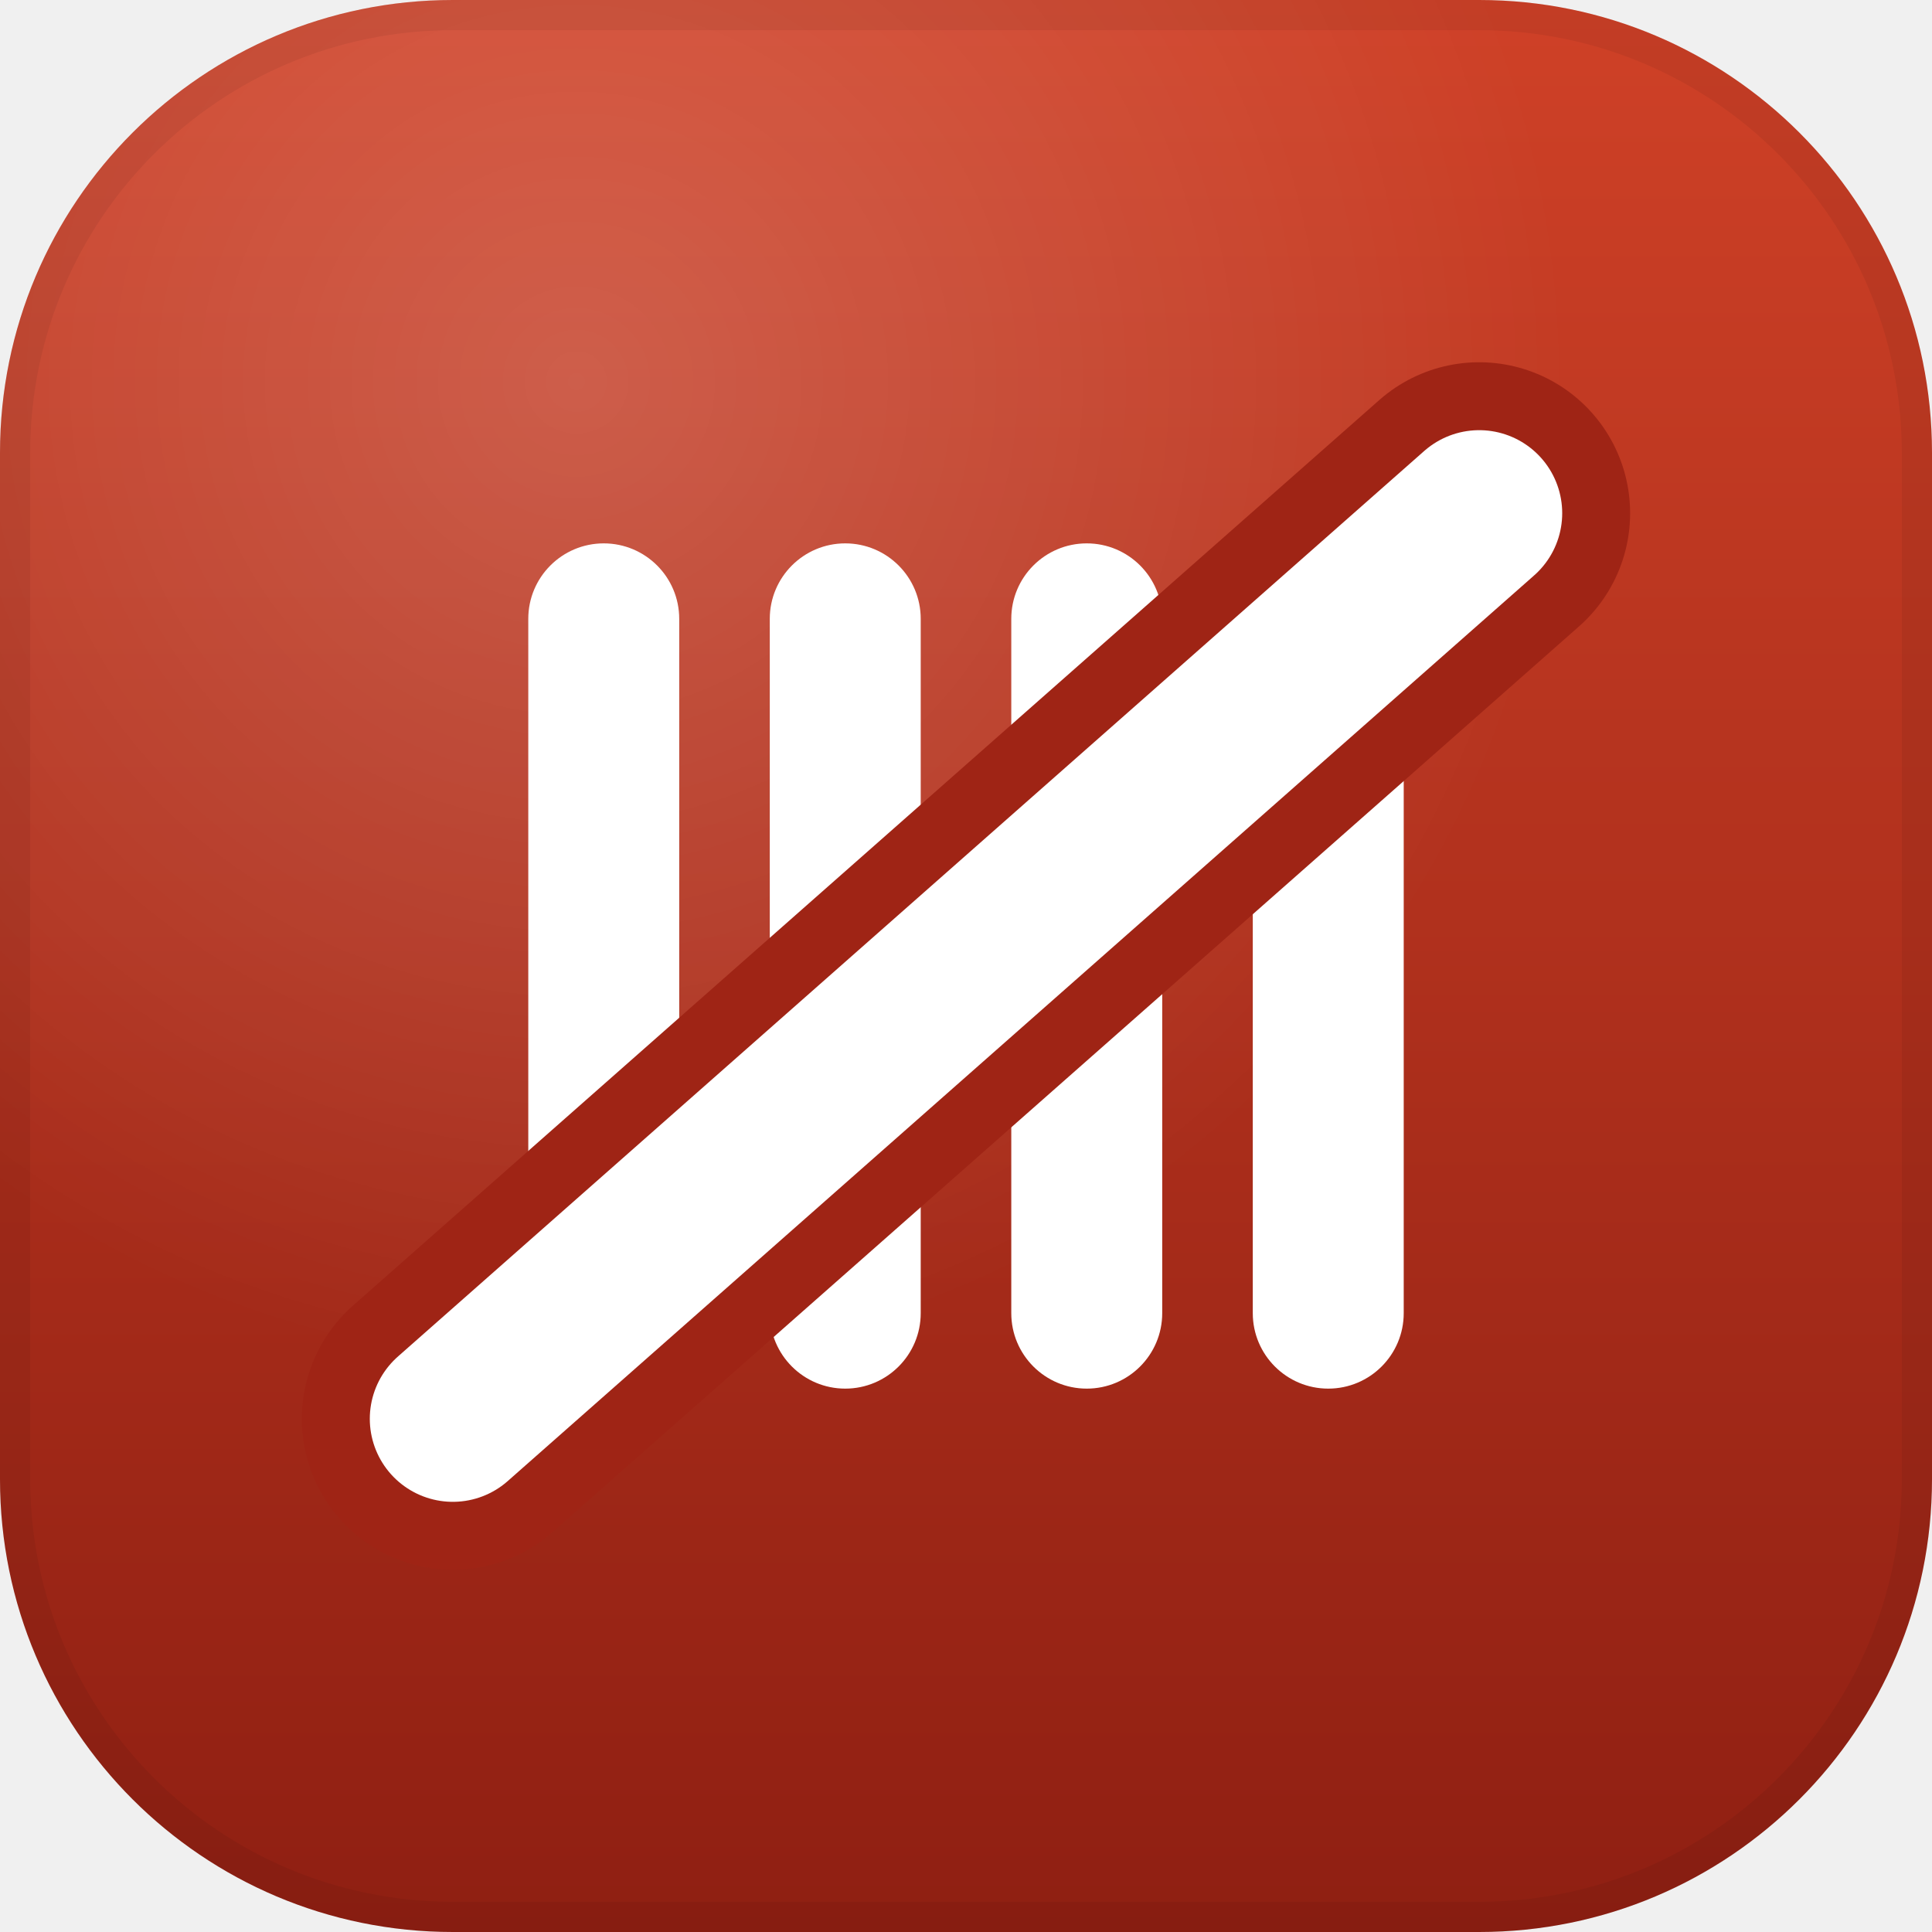
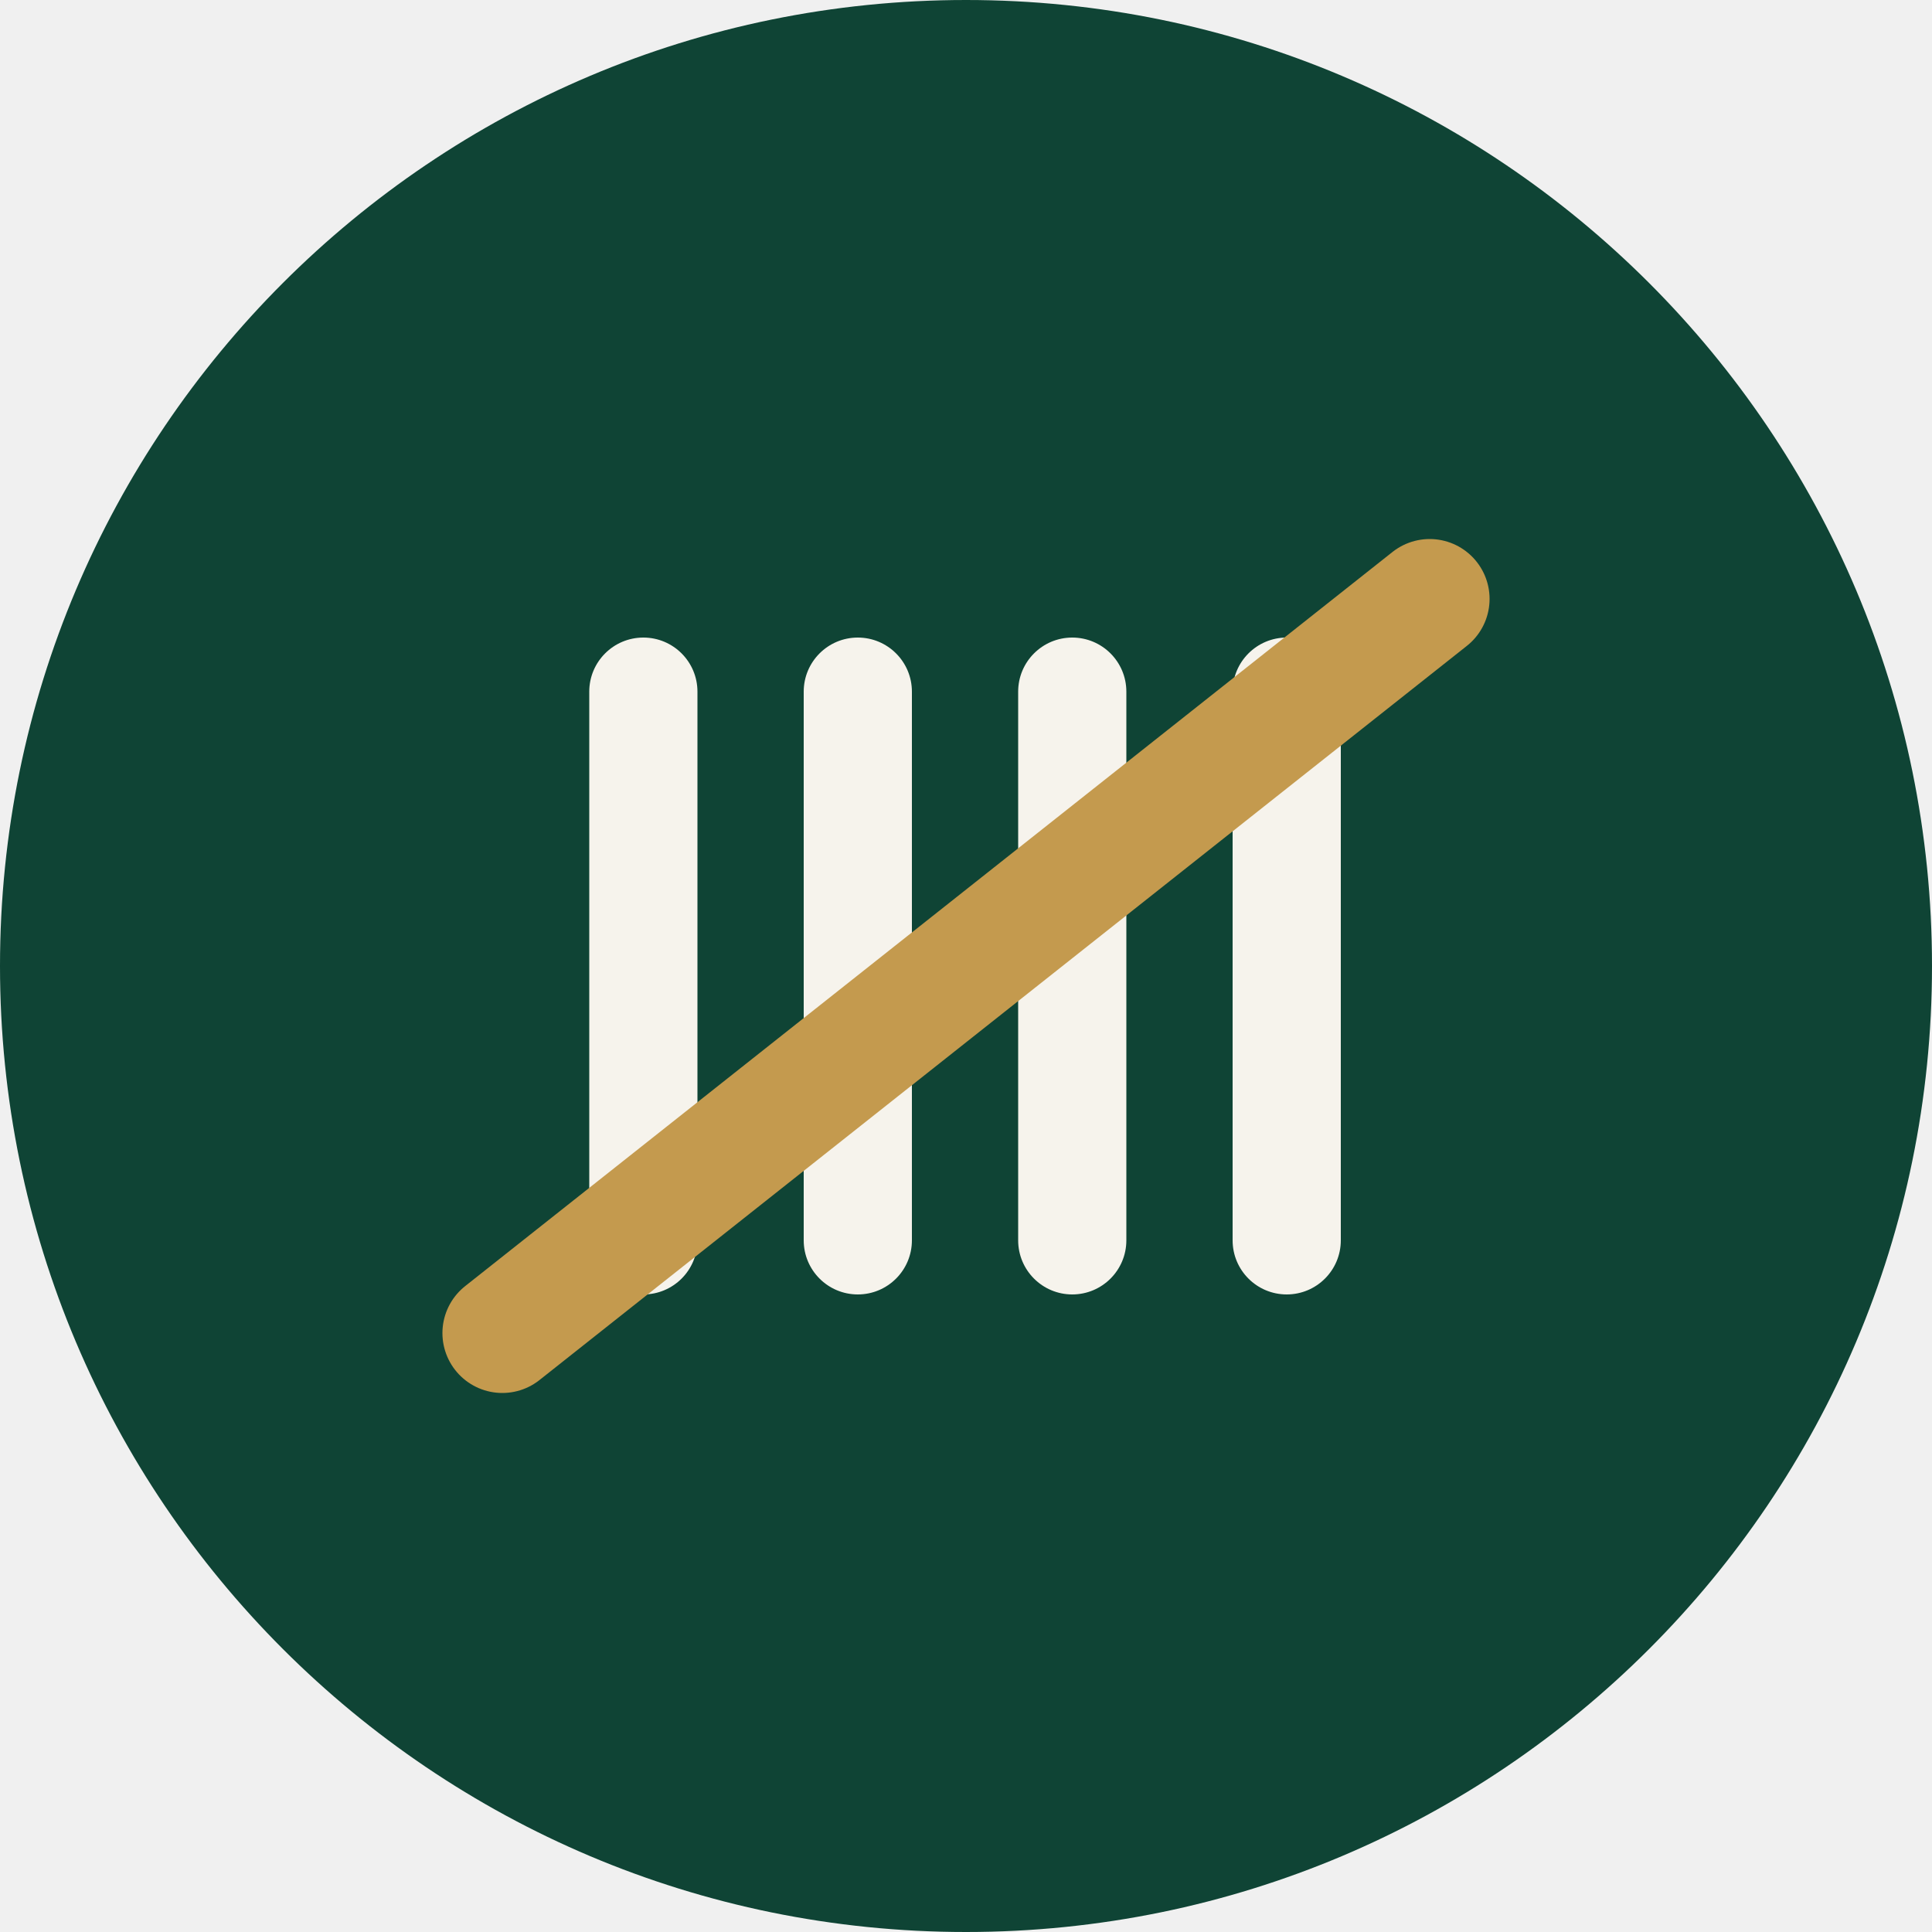
- <svg xmlns="http://www.w3.org/2000/svg" viewBox="0 0 64 64" role="img" aria-label="SVUFO">
-   <defs>
-     <linearGradient id="g" x1="0" y1="0" x2="0" y2="64" gradientUnits="userSpaceOnUse">
-       <stop offset="0" stop-color="#cf4127" />
-       <stop offset="1" stop-color="#8f1f12" />
-     </linearGradient>
-     <radialGradient id="hl" cx="30%" cy="20%" r="85%">
-       <stop offset="0" stop-color="#ffffff" stop-opacity="0.18" />
-       <stop offset="60%" stop-color="#ffffff" stop-opacity="0" />
-     </radialGradient>
-   </defs>
-   <rect width="64" height="64" rx="15" fill="url(#g)" />
-   <rect width="64" height="64" rx="15" fill="url(#hl)" />
-   <rect x="0.5" y="0.5" width="63" height="63" rx="14.5" fill="none" stroke="#000" stroke-opacity="0.06" />
-   <g fill="#fff">
-     <rect x="17.5" y="18" width="5" height="28" rx="2.5" />
-     <rect x="25.5" y="18" width="5" height="28" rx="2.5" />
-     <rect x="33.5" y="18" width="5" height="28" rx="2.5" />
-     <rect x="41.5" y="18" width="5" height="28" rx="2.5" />
-   </g>
-   <path d="M15 47 L49 17" stroke="#9f2415" stroke-width="10" stroke-linecap="round" />
-   <path d="M15 47 L49 17" stroke="#fff" stroke-width="5.5" stroke-linecap="round" />
+ <svg xmlns="http://www.w3.org/2000/svg" viewBox="0 0 100 100" width="64" height="64" role="img" aria-label="SVUFO favicon">
+   <circle cx="50" cy="50" r="50" fill="#0F4435" />
+   <rect x="30.5" y="33" width="5.6" height="34" rx="2.8" fill="#F6F3EC" />
+   <rect x="41.6" y="33" width="5.6" height="34" rx="2.8" fill="#F6F3EC" />
+   <rect x="52.7" y="33" width="5.6" height="34" rx="2.8" fill="#F6F3EC" />
+   <rect x="63.8" y="33" width="5.6" height="34" rx="2.8" fill="#F6F3EC" />
+   <line x1="26" y1="69" x2="74" y2="31" stroke="#C49A4E" stroke-width="6.2" stroke-linecap="round" />
</svg>
